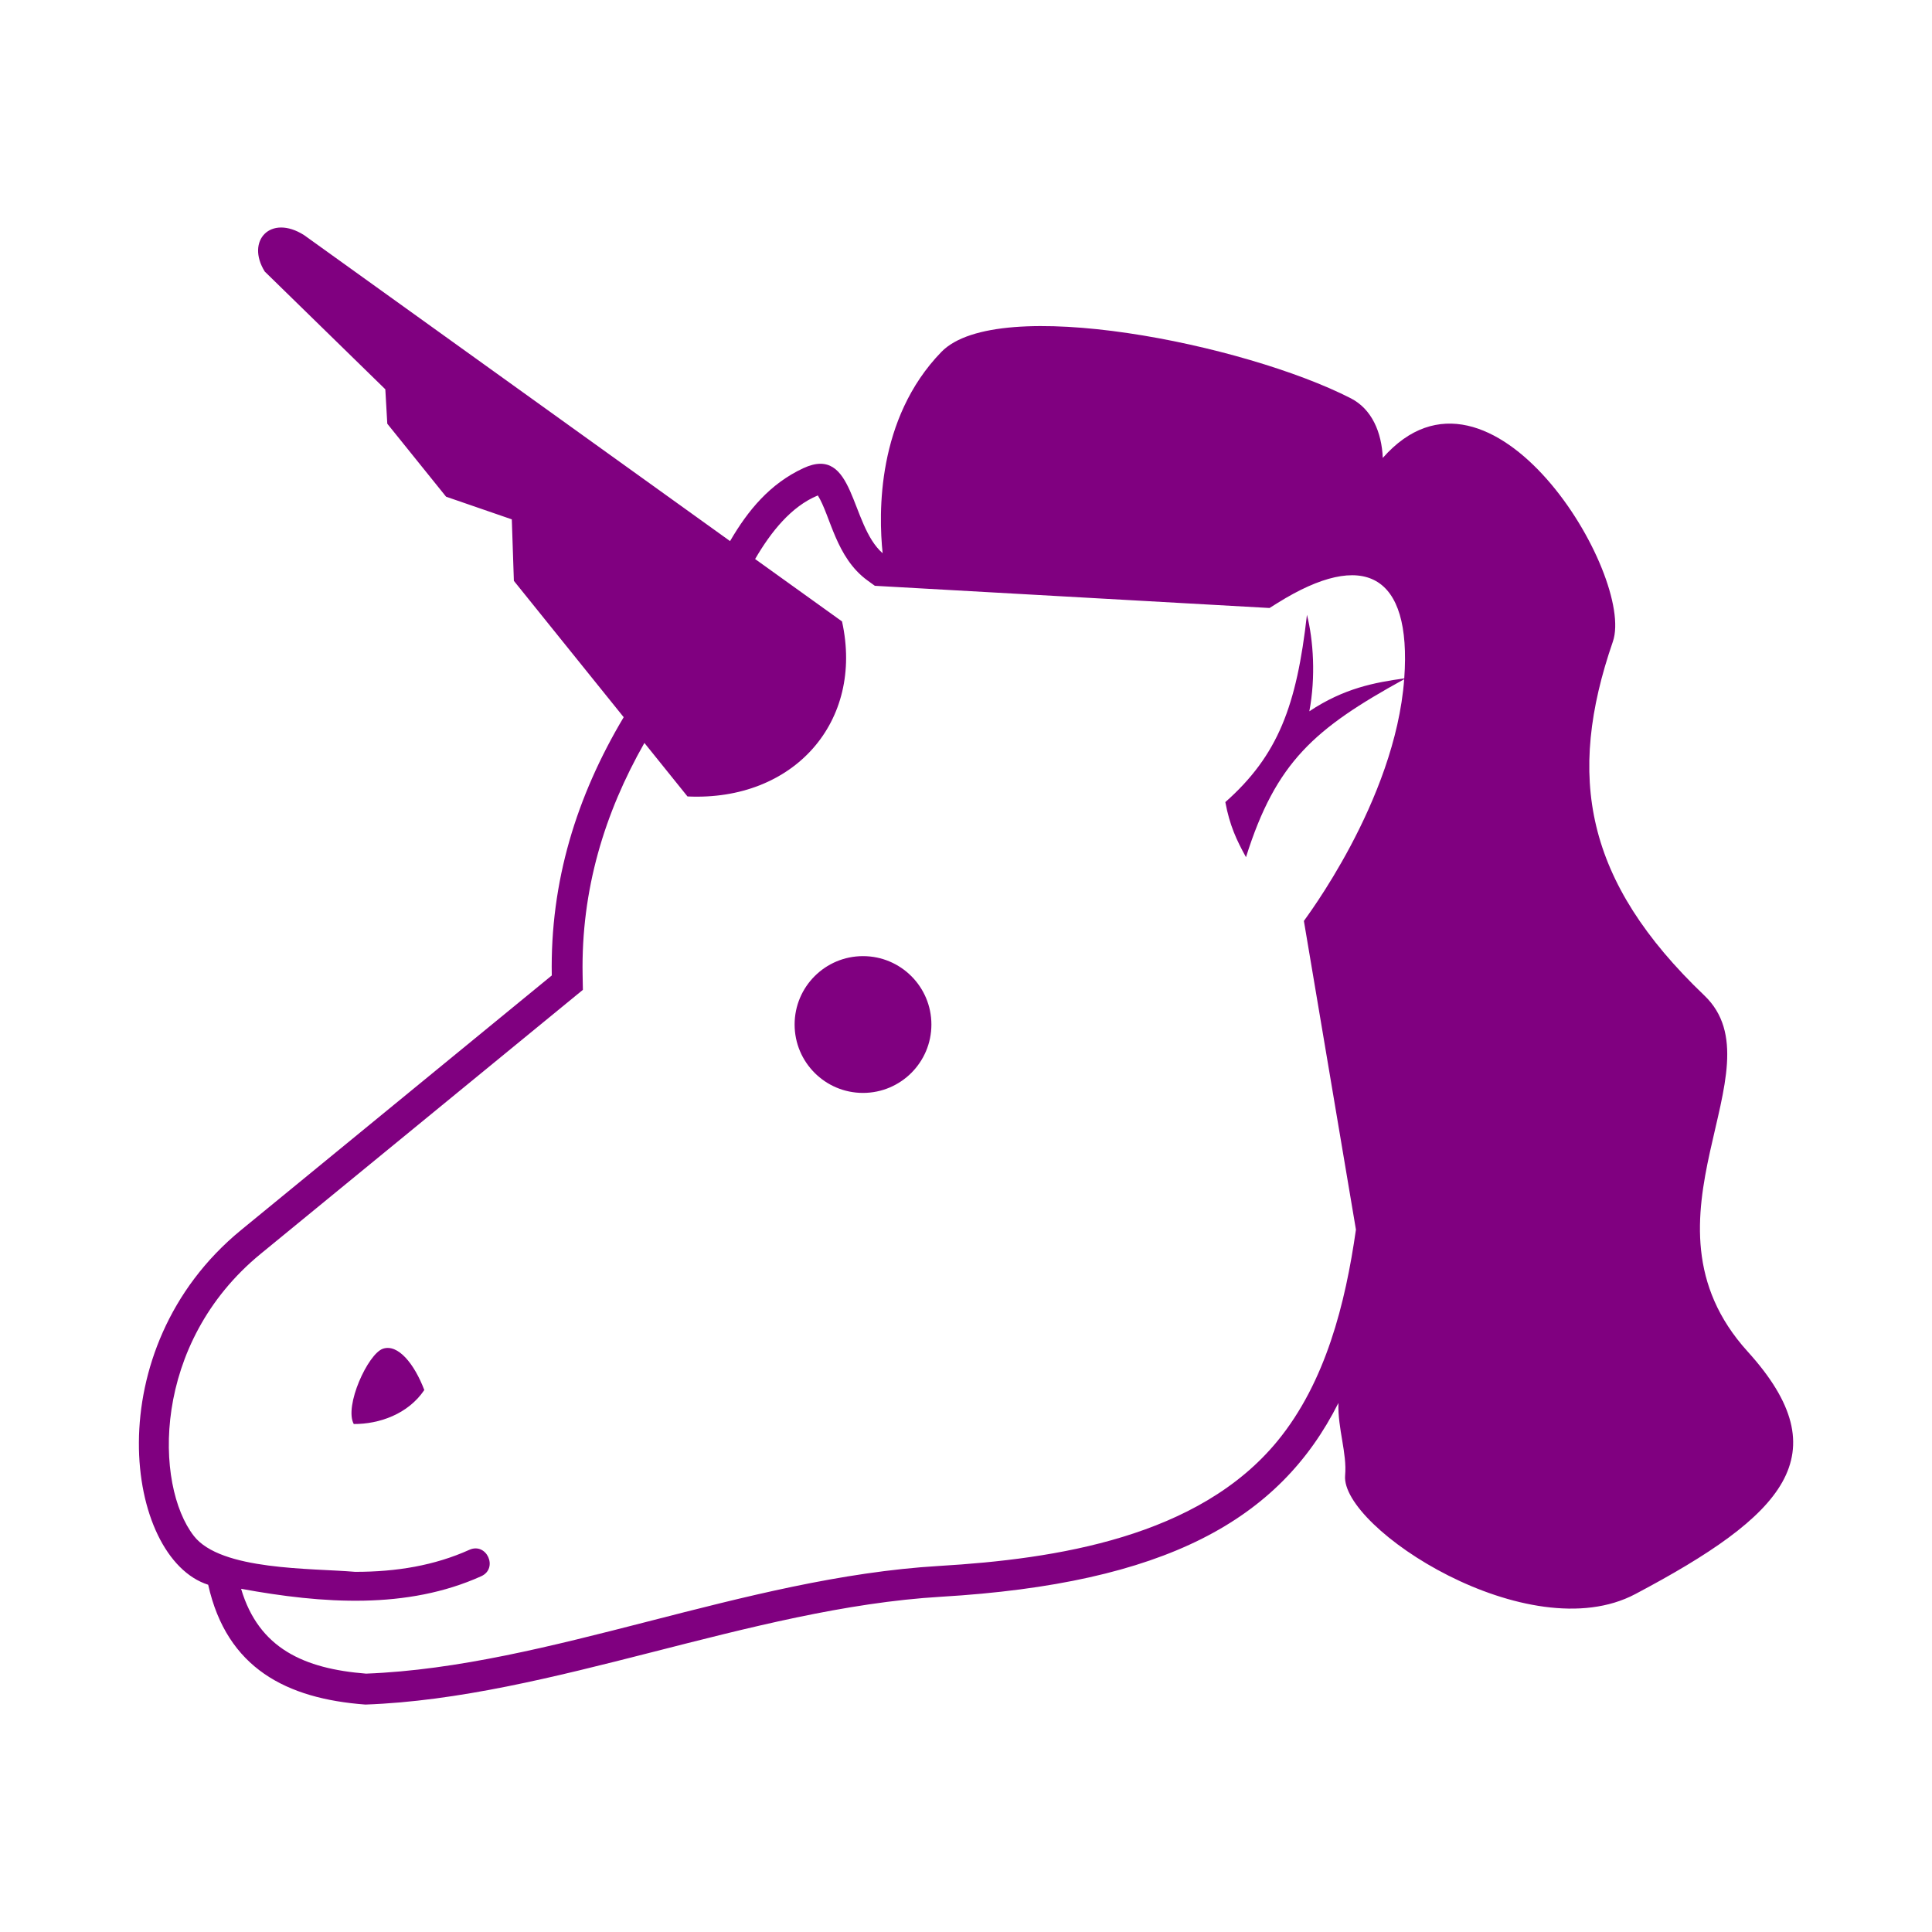
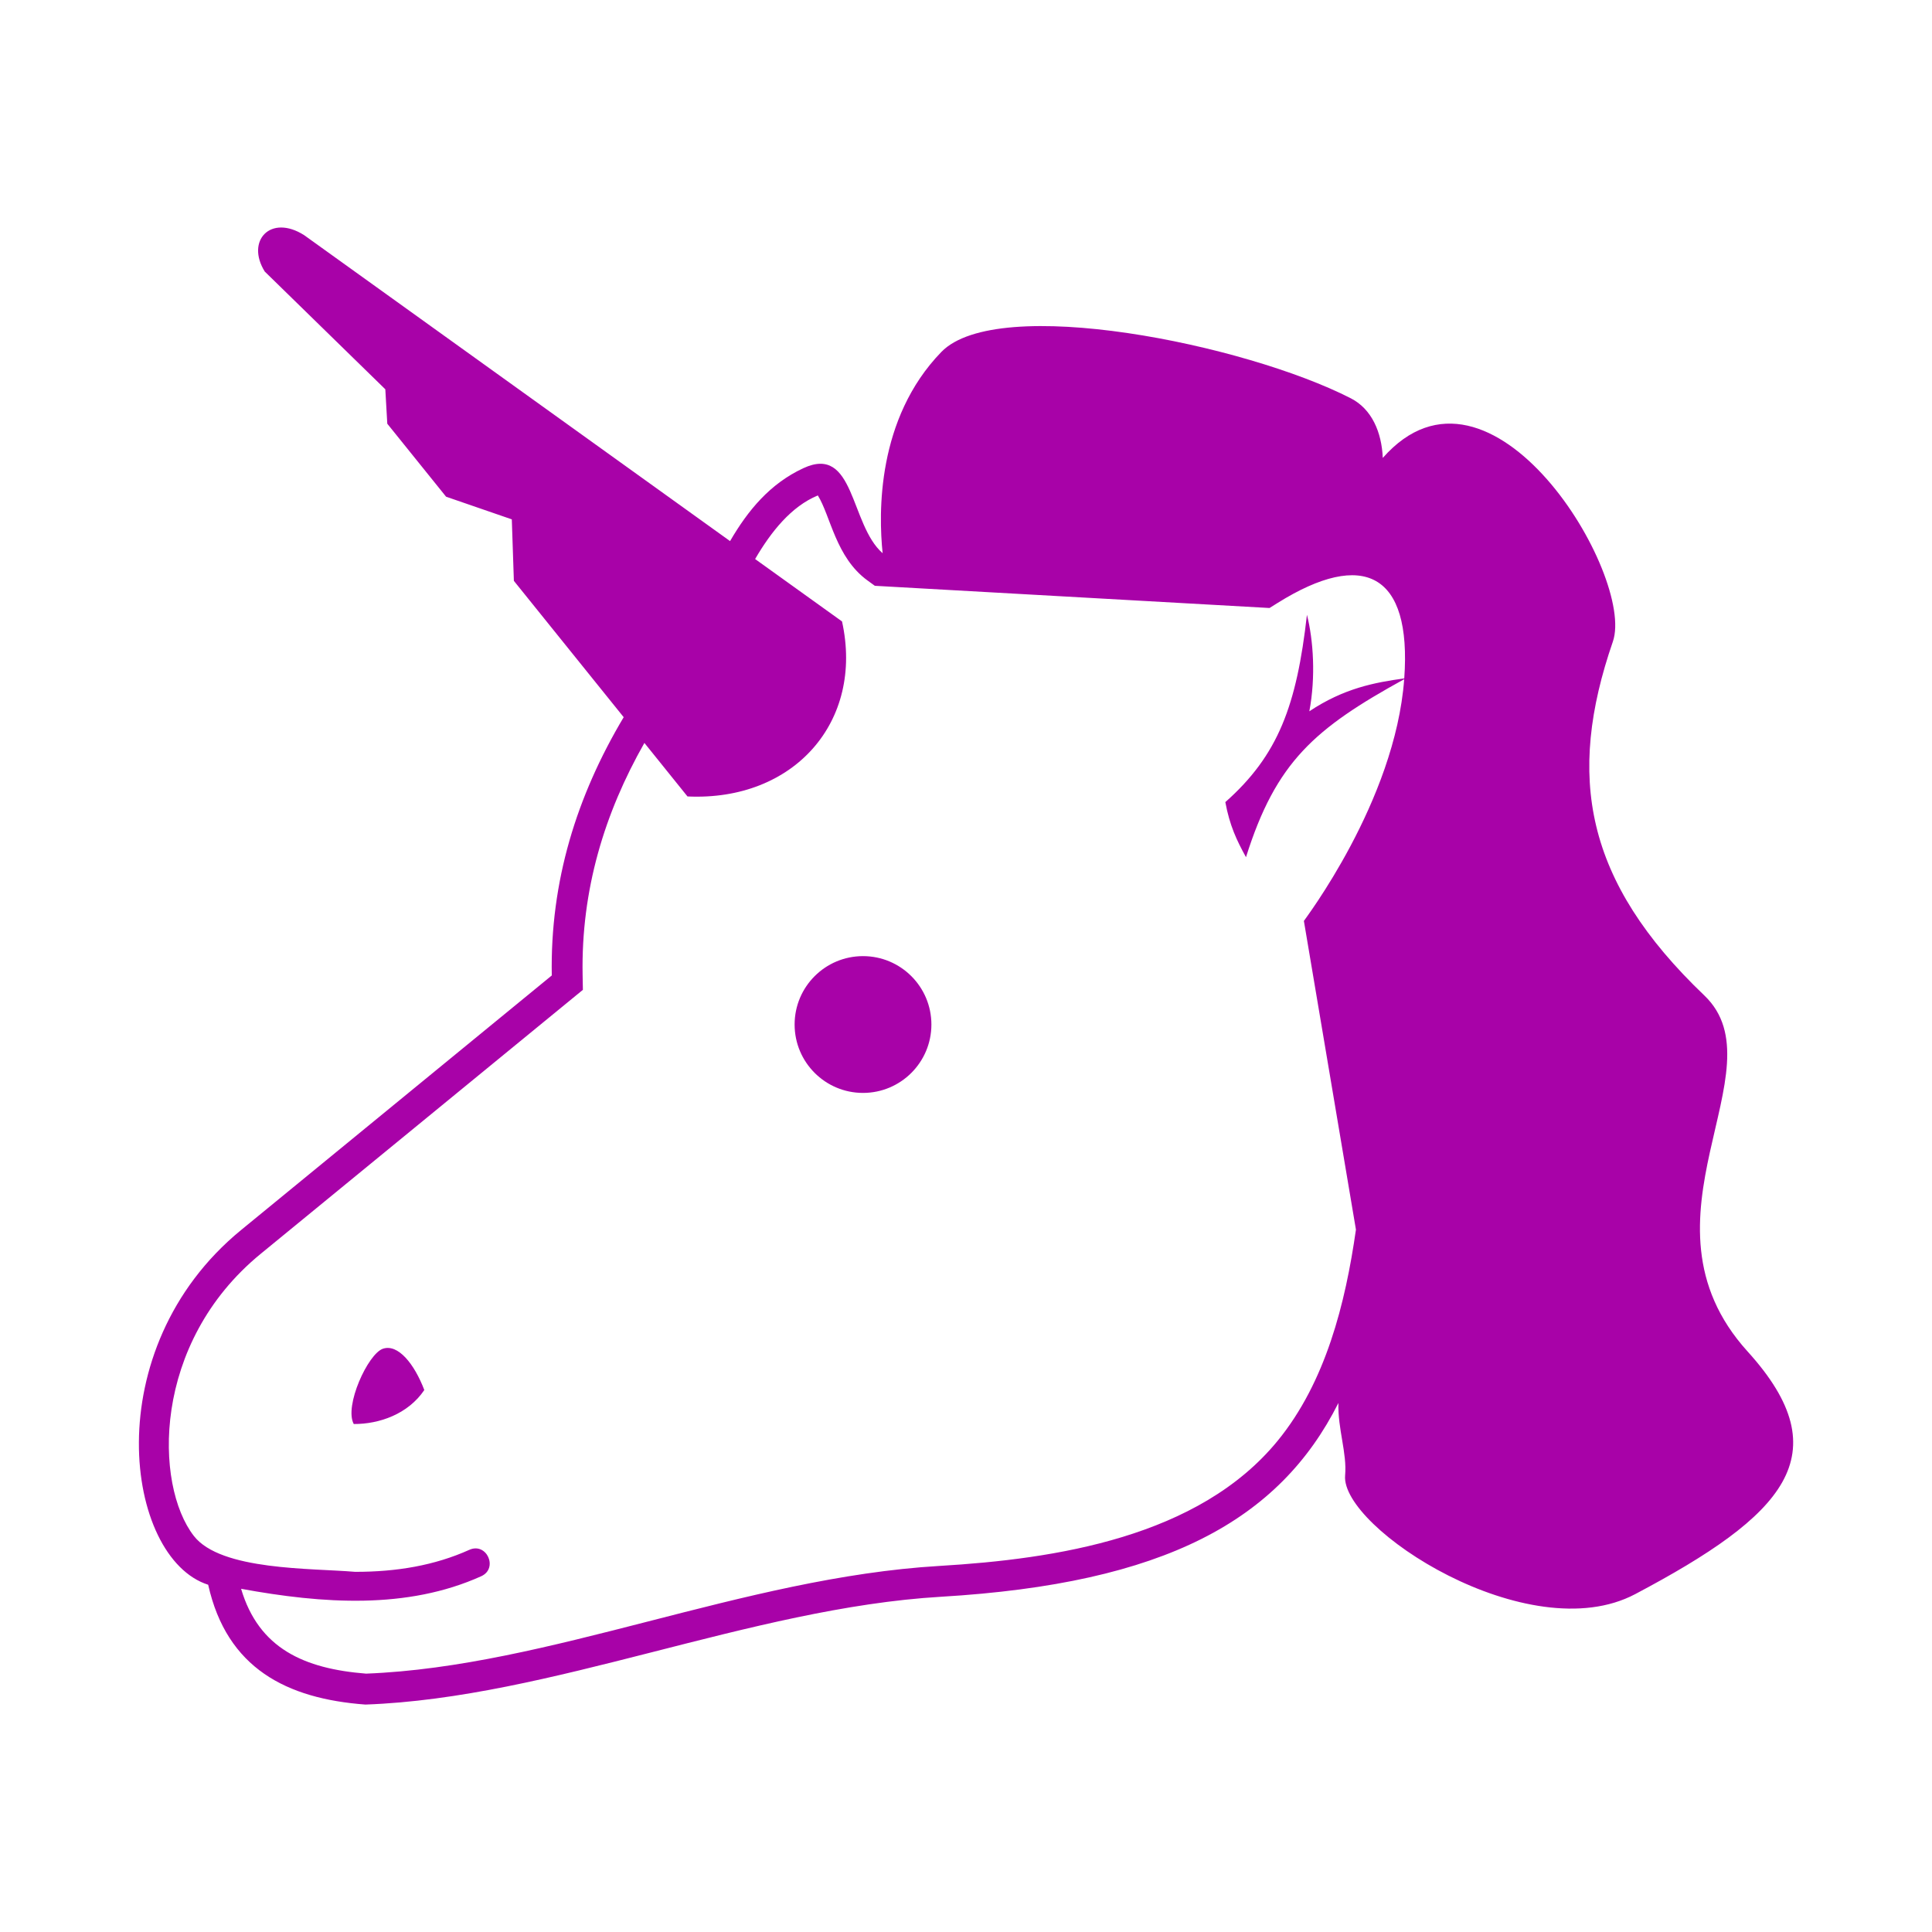
<svg xmlns="http://www.w3.org/2000/svg" xml:space="preserve" style="shape-rendering:geometricPrecision;text-rendering:geometricPrecision;image-rendering:optimizeQuality;" viewBox="0 0 100 100" x="0px" y="0px" fill-rule="evenodd" clip-rule="evenodd">
  <defs>
    <style type="text/css">
   
-     .fil0 {fill:purple}
+     .fil0 {fill:rgb(168, 2, 168)}
   
  </style>
  </defs>
  <g>
    <path class="fil0" d="M10.777 82.027c-4.302,-1.368 -5.832,-12.189 1.703,-18.362l16.08 -13.175c-0.089,-4.865 1.285,-9.28 3.722,-13.368l-5.684 -7.057 -0.107 -3.183 -3.402 -1.173 -3.043 -3.778 -0.102 -1.781 -6.241 -6.095c-0.99,-1.595 0.302,-2.983 2.034,-1.887l22.051 15.839c0.93,-1.598 2.066,-2.969 3.789,-3.772 2.678,-1.248 2.408,2.919 4.108,4.4 -0.216,-2.062 -0.309,-6.966 3.038,-10.417 2.915,-3.006 15.726,-0.405 21.197,2.399 1.083,0.556 1.597,1.753 1.652,3.085 5.597,-6.351 13.081,6.115 11.91,9.506 -2.408,6.979 -1.465,12.398 4.734,18.317 4.016,3.835 -3.978,11.569 2.241,18.429 4.854,5.355 1.869,8.489 -5.816,12.556 -5.518,2.921 -15.261,-3.426 -15.018,-6.143 0.104,-1.15 -0.386,-2.409 -0.347,-3.749 -3.053,6.069 -8.969,9.343 -20.571,10.03 -9.876,0.586 -20.205,5.239 -29.792,5.58 -4.068,-0.304 -7.167,-1.867 -8.137,-6.198zm7.533 -8.32c1.322,0.007 2.812,-0.514 3.652,-1.76 -0.519,-1.361 -1.363,-2.4 -2.141,-2.137 -0.777,0.262 -2.015,2.974 -1.511,3.896zm17.275 -32.482l-2.231 -2.771c-2.066,3.633 -3.279,7.605 -3.198,12.006l0.014 0.774 -16.678 13.665c-5.655,4.632 -5.5,11.973 -3.459,14.6 1.398,1.801 6.099,1.665 8.349,1.859 2.151,0.002 4.115,-0.33 5.91,-1.139 0.899,-0.405 1.514,0.961 0.615,1.367 -3.833,1.727 -8.199,1.426 -12.428,0.65 0.917,3.1 3.279,4.137 6.467,4.391 9.494,-0.363 19.518,-4.972 29.666,-5.574 6.044,-0.358 13.43,-1.486 17.516,-6.474 2.49,-3.041 3.509,-7.11 4.055,-10.934l-2.694 -15.977c0,-0.028 4.72,-6.176 5.192,-12.513 -4.641,2.555 -6.635,4.278 -8.189,9.213 -0.488,-0.885 -0.843,-1.638 -1.069,-2.851 2.74,-2.426 3.692,-5 4.224,-9.695 0.333,1.306 0.461,3.217 0.124,4.994 1.799,-1.195 3.376,-1.489 4.913,-1.702 0.391,-5.444 -2.105,-6.682 -6.545,-3.912l-0.429 0.268 -20.428 -1.149 -0.379 -0.275c-1.645,-1.193 -1.913,-3.347 -2.572,-4.402 -1.376,0.567 -2.426,1.883 -3.246,3.292l4.498 3.229c1.146,5.189 -2.493,9.317 -7.997,9.059zm9.084 8.264c1.954,0 3.54,1.585 3.54,3.54 0,1.955 -1.586,3.54 -3.54,3.54 -1.955,0 -3.54,-1.585 -3.54,-3.54 0,-1.955 1.585,-3.54 3.54,-3.54z" />
  </g>
</svg>
